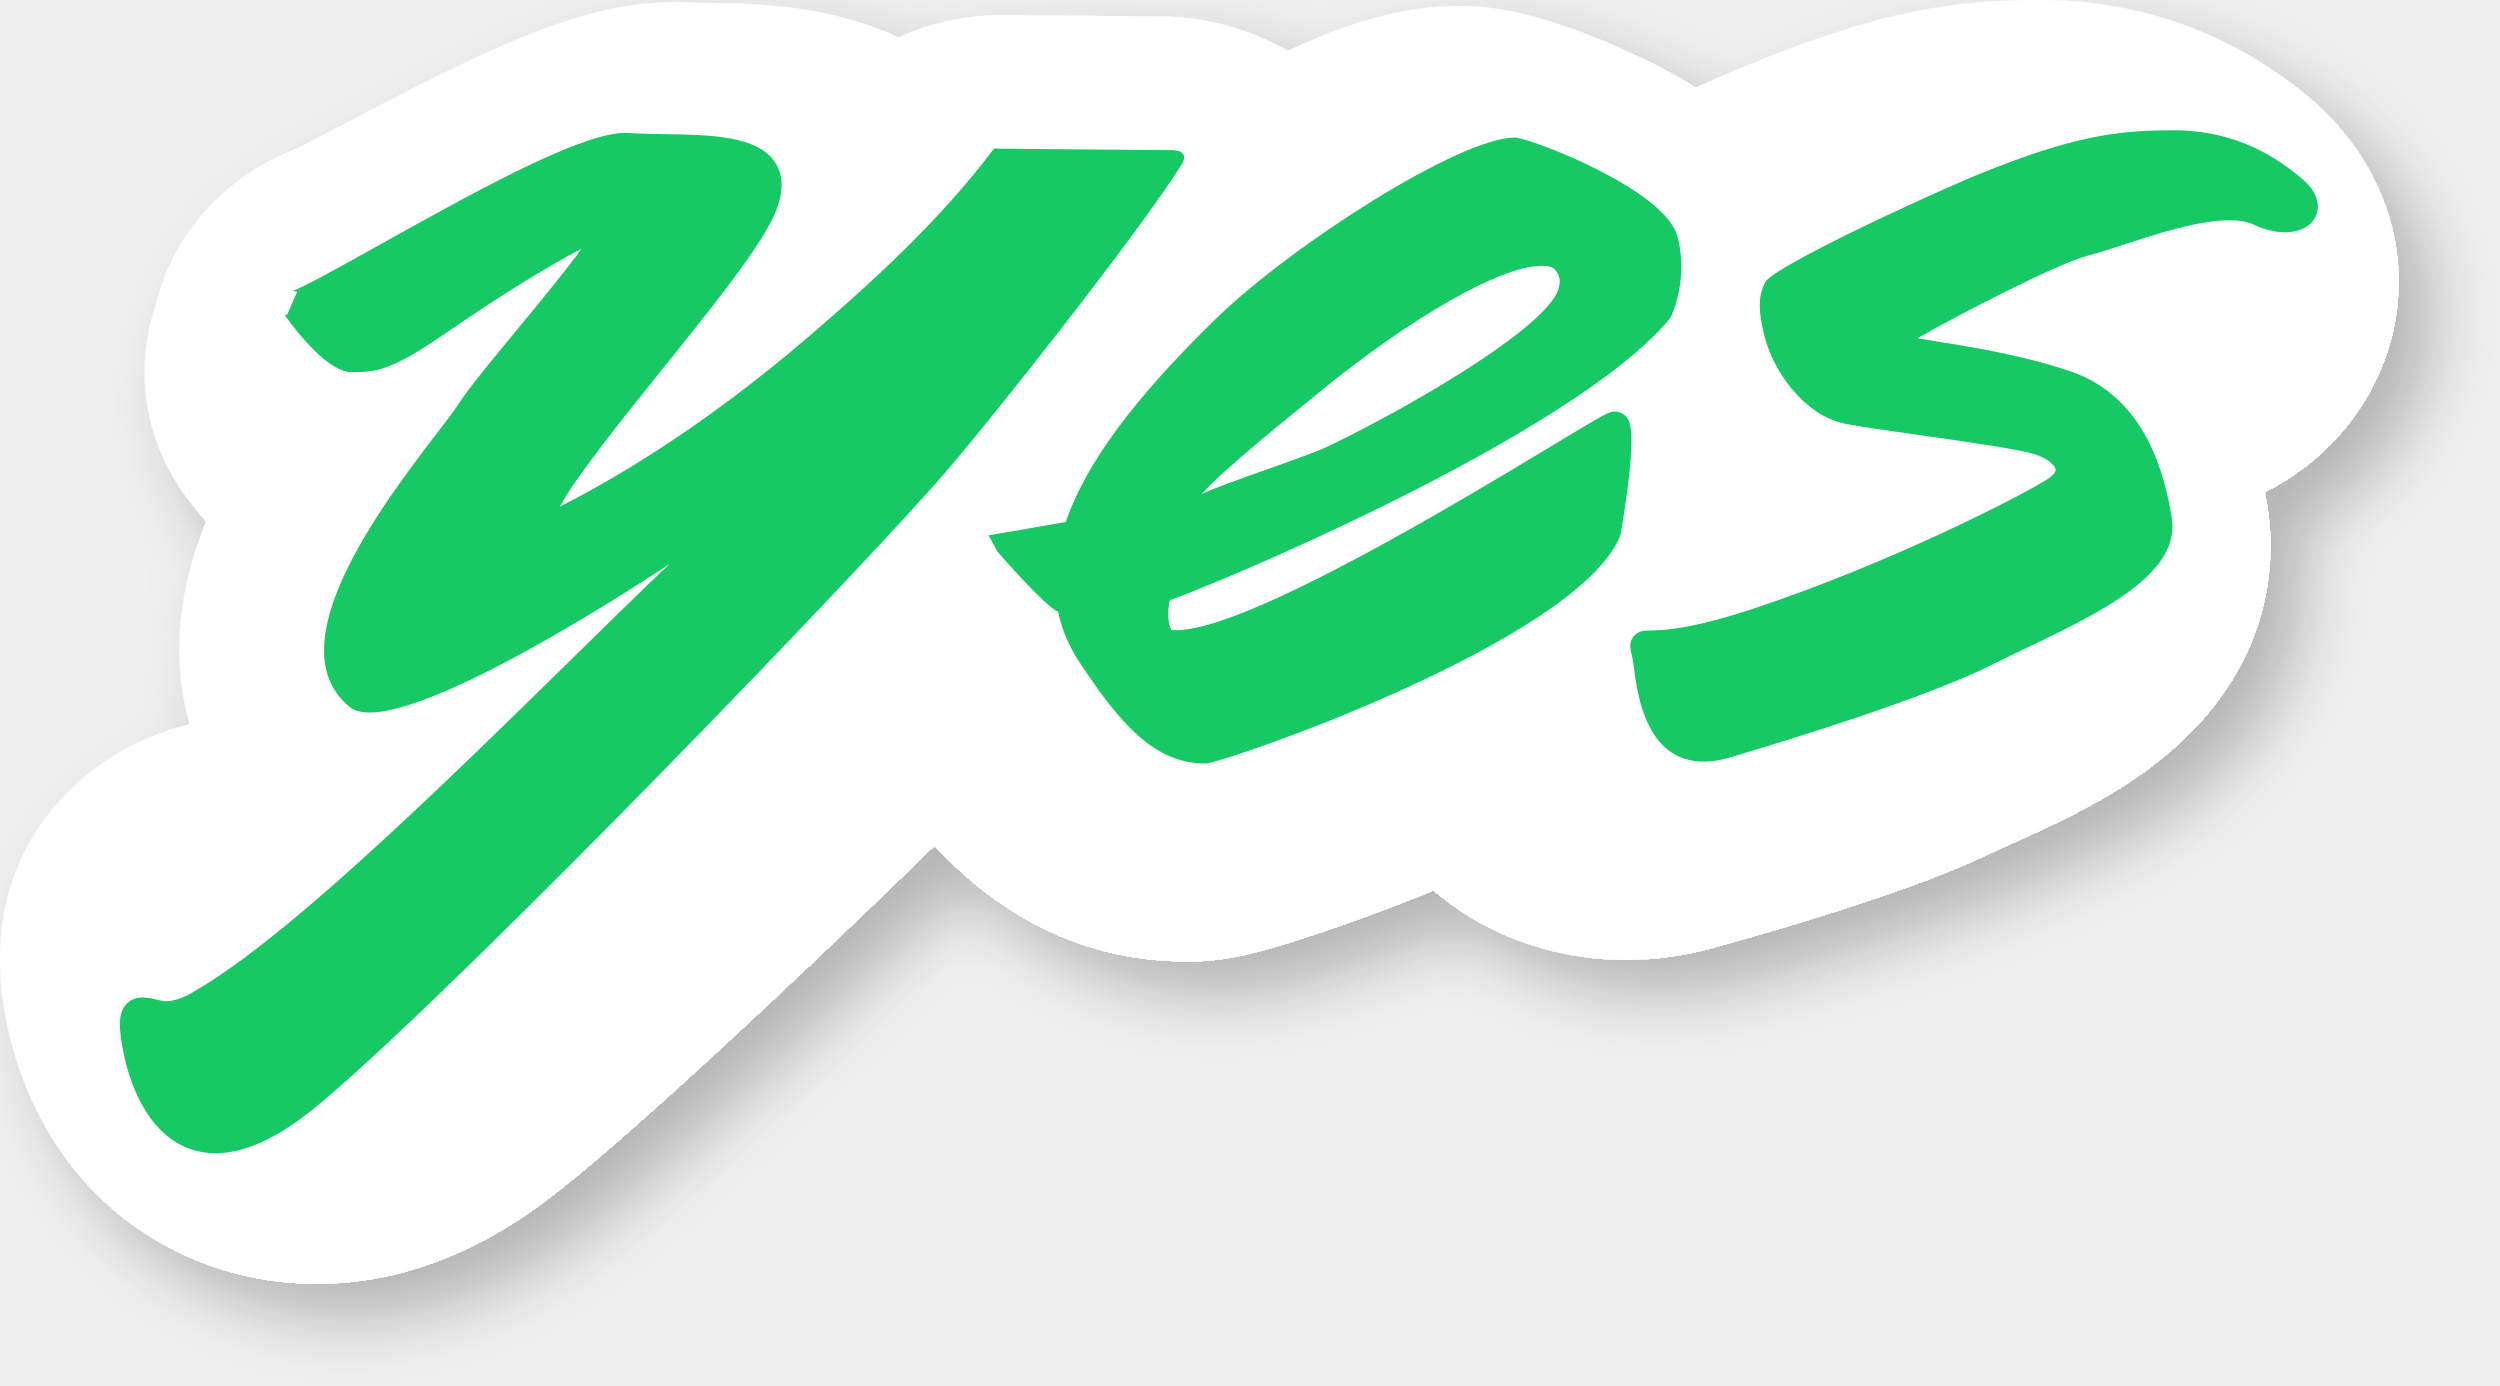
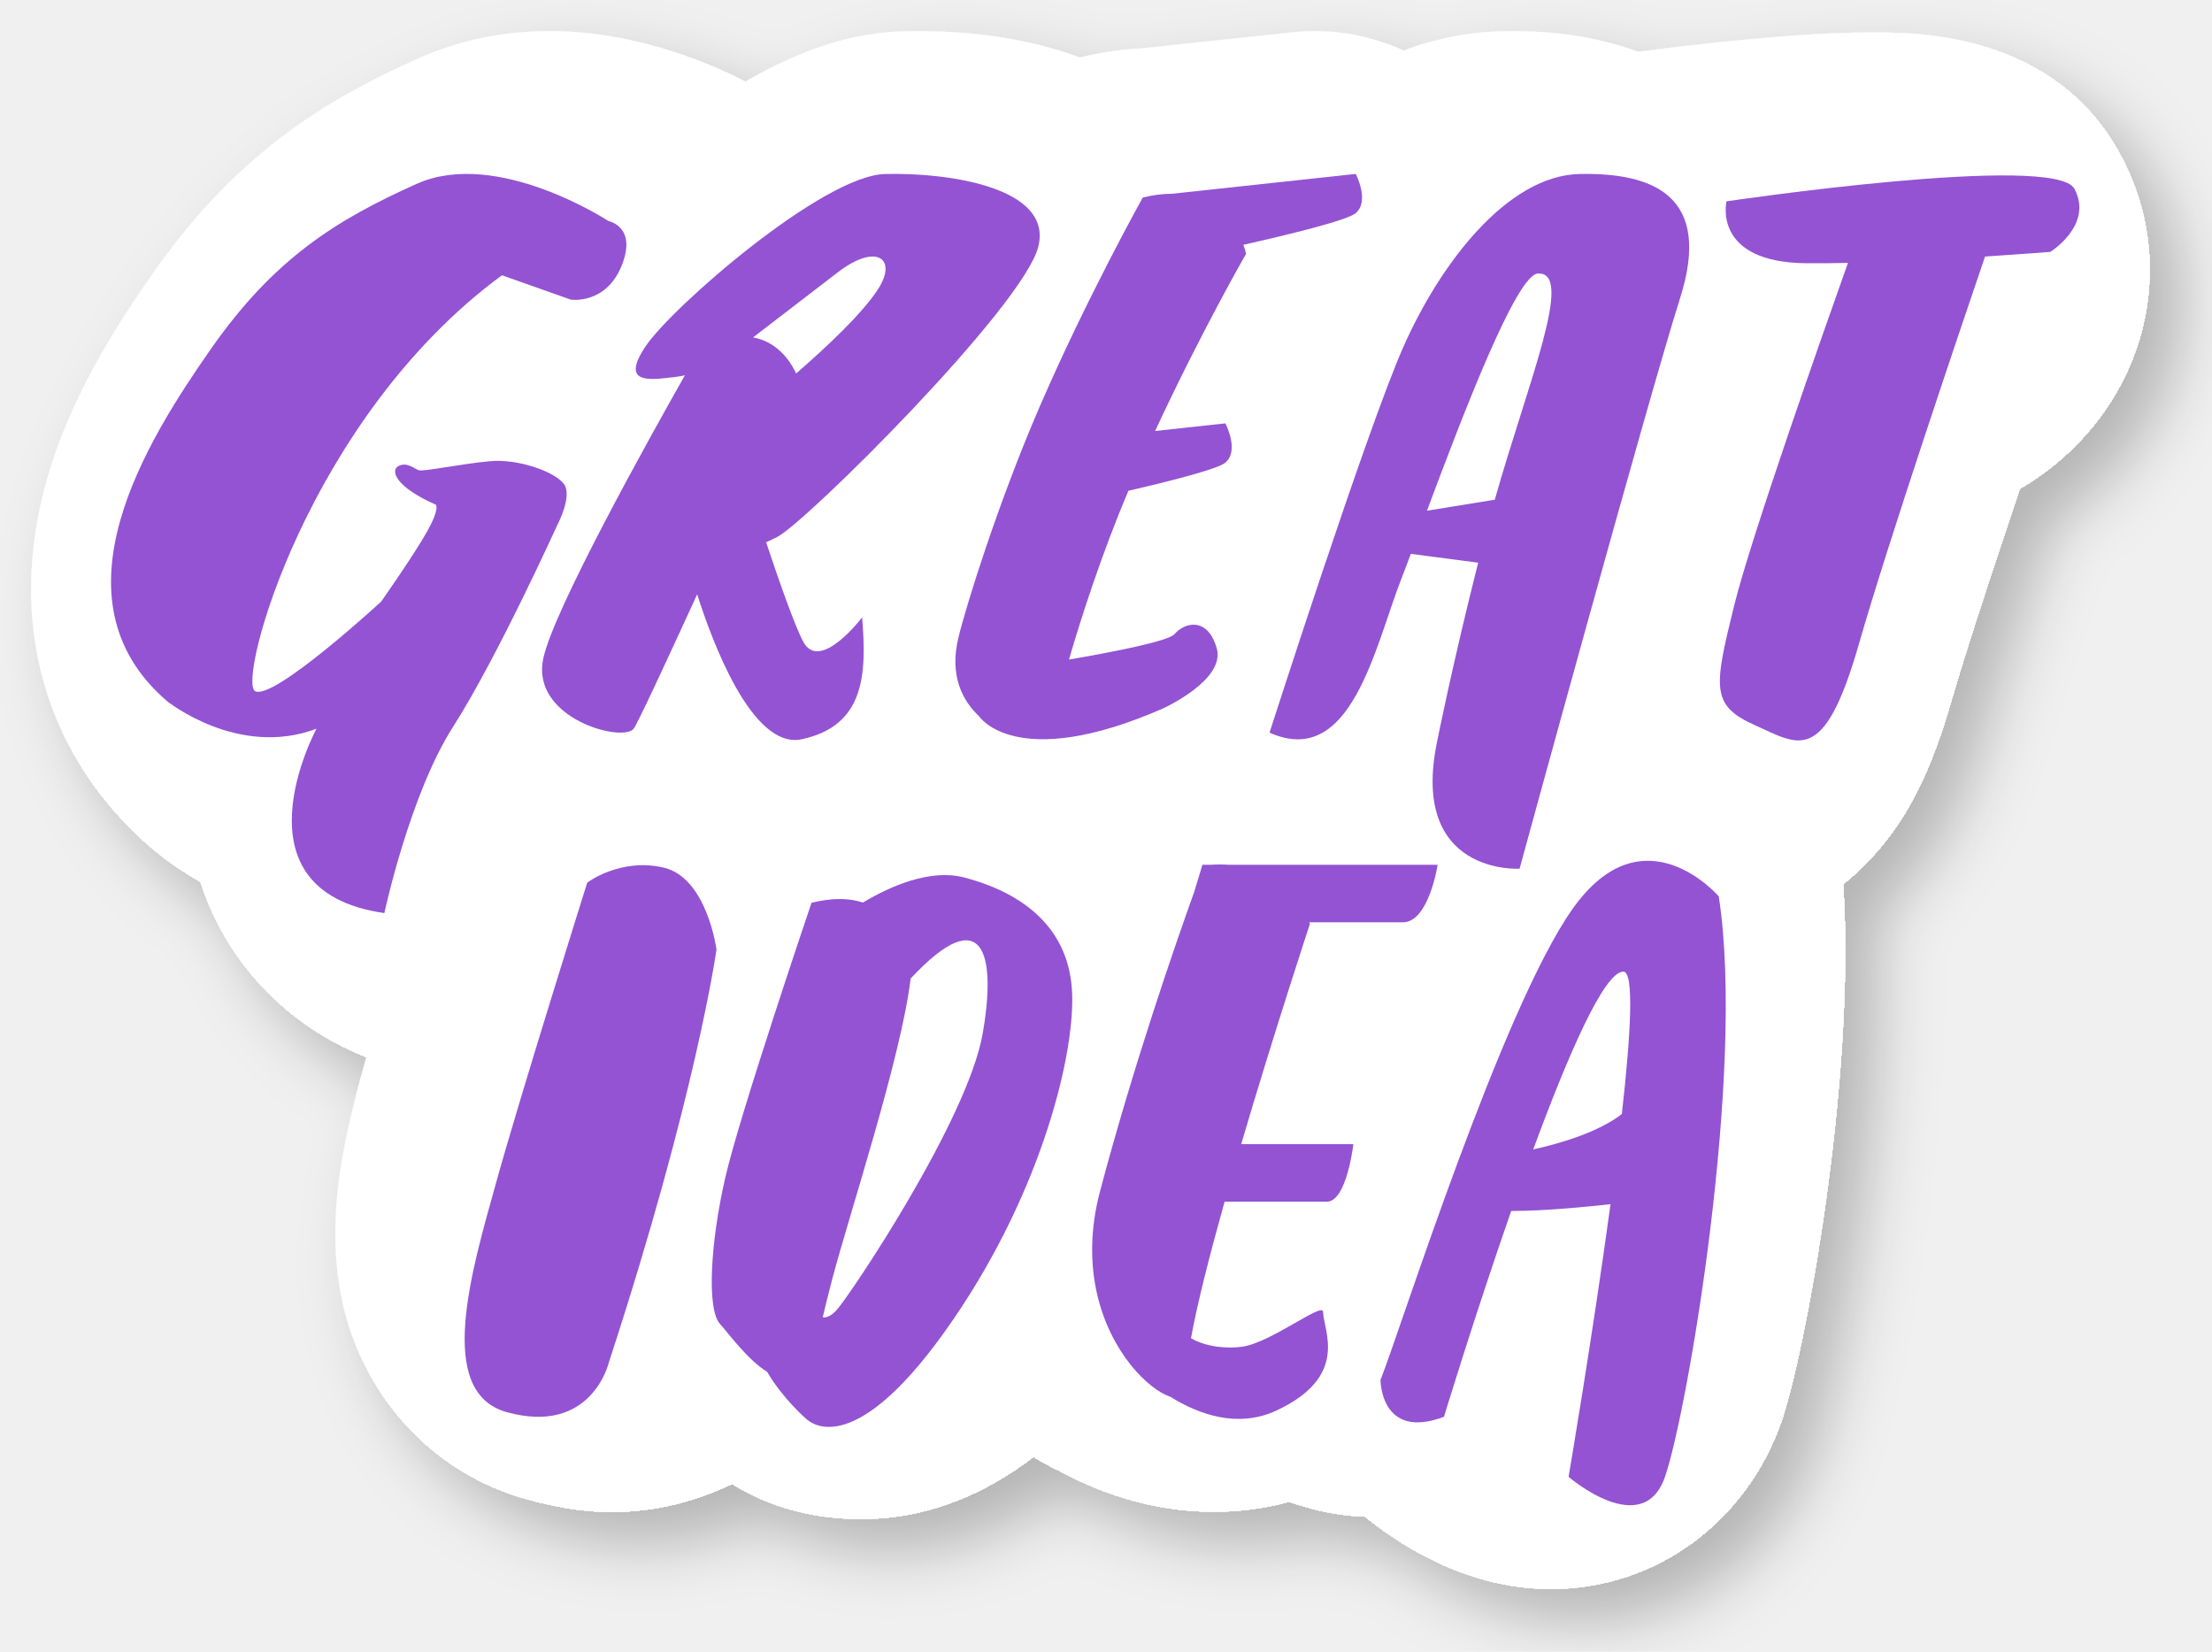
- <svg xmlns="http://www.w3.org/2000/svg" width="74" height="41" viewBox="0 0 74 41" fill="none">
-   <g clip-path="url(#clip0_108_367)">
-     <g filter="url(#filter0_d_108_367)">
-       <path d="M16.105 35.579C18.354 33.904 23.457 29.123 27.661 25.033C29.165 26.654 31.574 28.459 35.142 28.459C36.247 28.459 37.156 28.259 39.195 27.568C39.977 27.303 41.131 26.89 42.436 26.355C44.123 27.813 46.243 28.413 48.117 28.413C48.985 28.413 49.865 28.29 50.732 28.049C53.269 27.345 56.728 26.299 58.794 25.314C59.005 25.213 59.241 25.108 59.491 24.995C60.622 24.487 62.029 23.854 63.3 22.969C67.444 20.083 67.349 16.44 67.115 15.009C67.091 14.861 67.065 14.714 67.036 14.569C68.63 13.762 69.883 12.442 70.536 10.775C71.648 7.934 70.723 4.784 68.182 2.751C65.903 0.925 63.265 0 60.341 0C57.71 0 55.727 0.398 52.762 1.523C52.14 1.758 51.161 2.168 50.188 2.595C49.457 2.133 48.807 1.825 48.423 1.643C45.33 0.179 43.721 0.179 43.193 0.179C42.099 0.179 40.573 0.359 38.12 1.509C36.994 0.858 35.673 0.491 34.286 0.487C32.613 0.477 29.712 0.449 29.709 0.449C28.623 0.442 27.552 0.672 26.597 1.113C24.535 0.145 22.351 0.113 21.179 0.096C21.008 0.093 20.721 0.089 20.612 0.082C20.424 0.069 20.231 0.063 20.04 0.063C17.344 0.063 14.858 1.216 10.207 3.662C9.867 3.841 9.129 4.23 8.765 4.409C6.638 5.214 5.094 6.963 4.612 9.033C4.571 9.153 4.534 9.275 4.5 9.398C3.993 11.255 4.386 13.228 5.574 14.786C5.749 15.014 5.926 15.233 6.106 15.443C5.169 17.717 5.128 19.743 5.62 21.443C4.353 21.742 3.191 22.349 2.241 23.223C0.874 24.482 -0.583 26.756 0.238 30.445C1.002 33.87 3.228 36.443 6.341 37.503C7.31 37.832 8.327 38 9.366 38C11.681 38 13.949 37.185 16.105 35.579Z" fill="white" />
-       <path d="M34.676 4.444C32.762 4.433 29.424 4.398 29.424 4.398C27.758 6.609 25.687 8.456 24.005 9.905C20.558 12.873 17.78 14.38 16.575 14.995C17.003 14.165 18.46 12.352 19.57 10.972C21.072 9.105 22.49 7.341 22.927 6.342C23.197 5.726 23.204 5.212 22.95 4.816C22.434 4.014 21.036 3.992 19.685 3.971C19.3 3.965 18.936 3.959 18.613 3.936C17.411 3.851 14.531 5.401 11.161 7.287C10.086 7.888 8.868 8.568 8.629 8.618C8.63 8.618 8.702 8.6 8.794 8.639L8.505 9.302L8.434 9.336C8.893 9.976 9.759 11.015 10.402 11.015H10.447C11.085 11.015 11.562 10.993 13.184 9.867C14.845 8.716 16.368 7.796 17.211 7.366C16.748 8.012 15.925 9.008 15.319 9.74C14.567 10.65 13.857 11.509 13.557 11.979C13.451 12.147 13.227 12.439 12.944 12.809C11.375 14.858 8.111 19.122 10.357 20.93C11.773 22.069 19.681 16.787 19.815 16.693C16.002 20.323 9.29 27.308 5.777 29.326L5.748 29.345C5.61 29.441 5.135 29.698 4.778 29.62L4.673 29.596C4.367 29.525 4.02 29.445 3.76 29.7C3.475 29.978 3.511 30.47 3.67 31.227C3.811 31.902 4.283 33.523 5.611 34.004C5.855 34.092 6.112 34.136 6.381 34.136C7.204 34.136 8.141 33.723 9.178 32.901C12.53 30.247 24.14 18.307 27.725 14.278C29.122 12.708 33.728 6.866 34.97 4.88C35.248 4.435 34.728 4.445 34.676 4.444Z" fill="#17C964" />
-       <path d="M48.139 12.34C48.053 12.24 47.93 12.182 47.801 12.182C47.629 12.182 47.576 12.206 45.892 13.222C43.196 14.848 36.883 18.655 34.807 18.655C34.767 18.655 34.728 18.654 34.691 18.65C34.628 18.645 34.512 18.237 34.628 17.765C34.824 17.694 35.029 17.617 35.239 17.532C39.101 15.988 47.033 12.311 49.412 9.449L49.464 9.367C49.486 9.321 49.997 8.225 49.646 6.979C49.256 5.594 45.272 4.072 44.834 4.072C43.217 4.072 38.243 7.236 35.962 9.462C33.549 11.816 32.138 13.727 31.546 15.449C31.047 15.54 30.476 15.638 29.803 15.753L29.262 15.845L29.525 16.327C29.539 16.352 30.939 17.956 31.32 18.11C31.431 18.633 31.644 19.135 31.954 19.605C33.204 21.503 34.214 22.601 35.682 22.601C36.187 22.601 46.681 18.989 47.954 15.868L47.977 15.785C48.484 12.748 48.251 12.473 48.139 12.34ZM38.983 11.665C41.695 9.43 44.422 7.87 45.612 7.87C45.736 7.87 45.938 7.88 46.017 7.968C46.231 8.201 46.161 8.419 46.148 8.49C45.947 9.545 42.17 11.823 39.36 13.189C38.637 13.541 36.297 14.271 35.574 14.625C36.171 13.921 38.294 12.232 38.983 11.665Z" fill="#17C964" />
-       <path d="M68.163 5.313C67.429 4.687 66.233 3.856 64.328 3.856C62.614 3.856 61.325 4.047 58.642 5.129C57.219 5.703 52.43 7.913 52.244 8.364L52.23 8.394C52.105 8.653 51.992 9.008 52.226 9.942C52.496 11.02 53.423 12.297 54.608 12.541C55.02 12.625 55.842 12.741 56.795 12.876C58.121 13.064 59.772 13.297 60.235 13.448C60.654 13.584 60.833 13.796 60.846 13.898C60.856 13.97 60.773 14.072 60.624 14.17C59.922 14.632 55.972 16.664 51.931 18.006C50.028 18.638 49.213 18.654 48.865 18.661C48.679 18.665 48.487 18.668 48.349 18.846C48.213 19.021 48.257 19.206 48.292 19.355C48.312 19.441 48.34 19.558 48.36 19.728C48.455 20.499 48.707 22.544 50.433 22.544C50.666 22.544 50.919 22.505 51.186 22.426C52.882 21.925 57.041 20.652 59.026 19.645C59.317 19.498 59.641 19.343 59.98 19.181C62.117 18.158 64.538 17 64.287 15.356C63.928 13.011 62.913 11.54 61.27 10.986C59.862 10.512 58.419 10.281 57.366 10.113C57.161 10.081 56.946 10.047 56.753 10.013C58.017 9.291 60.909 7.793 61.823 7.56C62.098 7.49 62.441 7.378 62.839 7.248C63.775 6.941 65.058 6.52 65.988 6.52C66.284 6.52 66.524 6.563 66.701 6.646C67.018 6.796 67.341 6.875 67.633 6.875C68.096 6.875 68.445 6.678 68.567 6.348C68.625 6.19 68.702 5.772 68.163 5.313Z" fill="#17C964" />
+ <svg xmlns="http://www.w3.org/2000/svg" width="71" height="53" viewBox="0 0 71 53" fill="none">
+   <g clip-path="url(#clip0_108_362)">
+     <g filter="url(#filter0_d_108_362)">
+       <path d="M68.065 4.979C65.946 1.042 61.539 1.042 60.091 1.042C57.673 1.042 54.336 1.434 52.581 1.666C51.475 1.259 50.15 1 48.556 1C48.459 1 48.363 1.001 48.266 1.003C47.166 1.023 46.089 1.237 45.054 1.626C43.956 1.123 42.721 0.905 41.466 1.04L36.647 1.555C36.001 1.587 35.344 1.684 34.69 1.843C34.681 1.845 34.67 1.848 34.66 1.851C32.894 1.19 31.02 1 29.459 1C29.296 1 29.138 1.002 28.987 1.007C27.374 1.052 25.752 1.563 23.931 2.621C22.49 1.892 20.204 1 17.636 1C16.157 1 14.753 1.29 13.463 1.864C10.678 3.101 7.723 4.783 4.974 8.682C3.756 10.409 2.261 12.735 1.504 15.405C0.203 19.993 1.449 24.316 4.923 27.268C4.977 27.313 5.031 27.358 5.086 27.401C5.329 27.596 5.789 27.937 6.432 28.305C6.574 28.744 6.754 29.185 6.978 29.625C7.61 30.869 8.997 32.831 11.767 33.934C10.957 36.813 9.915 40.693 11.931 44.227C13.013 46.123 14.785 47.535 16.921 48.121C17.823 48.369 18.729 48.529 19.614 48.529C19.614 48.529 19.614 48.529 19.614 48.529C21.082 48.529 22.38 48.162 23.499 47.626C24.73 48.395 26.148 48.754 27.641 48.754C27.642 48.754 27.641 48.754 27.642 48.754C29.9 48.754 31.747 47.849 33.172 46.759C33.44 46.923 33.713 47.069 33.992 47.201C35.573 48.068 37.279 48.521 38.96 48.521C39.785 48.521 40.593 48.412 41.377 48.203C42.148 48.461 42.965 48.662 43.807 48.672C44.772 49.456 46.969 51 49.777 51C49.778 51 49.778 51 49.778 51C53.139 51 56.042 48.857 57.174 45.634C57.918 43.515 59.579 34.675 59.16 28.376C59.82 27.854 60.413 27.205 60.912 26.468C61.611 25.436 62.146 24.18 62.646 22.451C63.112 20.843 64.041 18.032 64.832 15.687C64.88 15.66 64.927 15.63 64.974 15.601C68.749 13.287 70.077 8.719 68.065 4.979Z" fill="white" />
+       <path d="M18.1 15.534C17.811 15.143 16.638 14.717 15.72 14.803C14.802 14.888 13.594 15.143 13.441 15.092C13.288 15.041 13.067 14.82 12.795 14.956C12.523 15.092 12.676 15.619 13.986 16.197C13.986 16.197 14.139 16.299 13.696 17.081C13.254 17.863 12.234 19.309 12.234 19.309C12.234 19.309 8.765 22.505 8.187 22.182C7.609 21.859 9.871 13.425 16.111 8.835L18.321 9.617C18.321 9.617 19.443 9.787 19.953 8.528C20.463 7.27 19.527 7.093 19.527 7.093C19.527 7.093 15.947 4.747 13.372 5.902C10.797 7.058 8.799 8.291 6.759 11.215C4.718 14.14 1.522 19.207 5.364 22.505C5.364 22.505 7.643 24.341 10.159 23.389C10.159 23.389 7.339 28.592 12.337 29.306C12.337 29.306 13.152 25.498 14.546 23.321C15.94 21.145 17.879 16.871 17.879 16.871C17.879 16.871 18.389 15.924 18.1 15.534Z" fill="#9353D3" />
+       <path d="M21.687 12.097C21.786 12.085 21.886 12.068 21.984 12.045C20.818 14.103 17.766 19.581 17.437 21.139C17.029 23.069 20.013 23.851 20.344 23.382C20.479 23.191 21.369 21.278 22.378 19.075C22.846 20.552 24.137 24.069 25.734 23.727C27.749 23.294 27.825 21.659 27.672 19.816C27.672 19.816 26.32 21.598 25.785 20.601C25.512 20.092 25.014 18.674 24.591 17.405C24.715 17.349 24.831 17.294 24.935 17.242C25.853 16.783 32.842 9.842 33.326 7.921C33.811 5.999 30.384 5.529 28.395 5.586C26.406 5.644 21.56 9.859 20.718 11.121C19.877 12.383 20.922 12.183 21.687 12.097ZM28.166 9.308C27.663 10.069 26.573 11.104 25.553 11.988C25.463 11.783 25.058 10.983 24.171 10.83L26.89 8.741C28.142 7.779 28.83 8.307 28.166 9.308Z" fill="#9353D3" />
+       <path d="M33.364 13.069C32.05 16.11 31.024 19.391 30.763 20.464C30.459 21.714 30.919 22.515 31.428 22.991C31.429 22.992 32.601 24.8 37.318 22.744C37.318 22.744 39.358 21.826 39.052 20.797C38.746 19.769 38.006 19.991 37.7 20.352C37.502 20.586 35.619 20.945 34.312 21.169C34.707 19.813 35.349 17.812 36.218 15.752C37.586 15.436 39.09 15.053 39.332 14.848C39.791 14.459 39.332 13.589 39.332 13.589L37.076 13.833C38.583 10.598 39.995 8.148 39.995 8.148C39.995 8.148 39.973 8.032 39.91 7.857C41.384 7.525 43.244 7.071 43.515 6.841C43.974 6.451 43.515 5.582 43.515 5.582L37.618 6.219C37.338 6.219 37.027 6.255 36.68 6.34C36.68 6.341 34.876 9.571 33.364 13.069Z" fill="#9353D3" />
+       <path d="M44.991 18.548C45.074 18.336 45.173 18.075 45.285 17.777L47.446 18.06C46.615 21.347 46.133 23.775 46.133 23.775C45.221 28.103 48.775 27.882 48.775 27.882C48.775 27.882 52.881 12.86 53.927 9.57C54.972 6.279 53.059 5.54 50.713 5.584C48.367 5.627 46.199 8.499 45.026 11.177C43.852 13.854 40.749 23.515 40.749 23.515C43.376 24.688 44.124 20.767 44.991 18.548ZM49.361 8.779C50.556 8.708 49.033 12.31 47.979 16.039L45.802 16.392C46.946 13.331 48.668 8.82 49.361 8.779Z" fill="#9353D3" />
+       <path d="M66.584 6.06C65.966 4.898 55.416 6.462 55.416 6.462C55.416 6.462 54.947 8.422 57.979 8.449C58.396 8.452 58.847 8.448 59.315 8.438C58.53 10.646 56.198 17.262 55.664 19.43C55.02 22.047 54.9 22.636 56.315 23.269C57.73 23.902 58.537 24.612 59.668 20.665C60.602 17.408 62.93 10.536 63.715 8.234C64.944 8.154 65.811 8.084 65.811 8.084C65.811 8.084 67.203 7.222 66.584 6.06Z" fill="#9353D3" />
+       <path d="M21.298 27.846C19.904 27.524 18.849 28.329 18.849 28.329C18.849 28.329 16.707 35.138 15.926 37.952C15.144 40.767 13.953 44.682 16.265 45.324C19.005 46.084 19.547 43.715 19.547 43.715C22.352 35.138 22.998 30.473 22.998 30.473C22.998 30.473 22.692 28.168 21.298 27.846Z" fill="#9353D3" />
+       <path d="M30.945 28.163C29.863 27.881 28.596 28.433 27.697 28.968C27.26 28.824 26.736 28.809 26.049 28.975C26.049 28.975 23.753 35.732 23.277 37.809C22.801 39.886 22.682 42.012 23.107 42.489C23.404 42.823 24.009 43.656 24.624 44.031C25.101 44.858 25.875 45.551 25.913 45.569C25.963 45.593 27.307 46.954 30.316 42.752C33.326 38.55 34.482 34.013 34.414 31.912C34.346 29.811 32.867 28.665 30.945 28.163ZM31.541 33.178C31.048 35.971 27.29 41.558 26.865 42.035C26.668 42.256 26.516 42.297 26.408 42.279C26.487 41.943 26.584 41.54 26.712 41.056C27.249 39.018 28.933 33.909 29.229 31.408C31.583 28.881 31.987 30.647 31.541 33.178Z" fill="#9353D3" />
+       <path d="M42.043 29.66C42.037 29.64 42.031 29.622 42.025 29.603C43.395 29.603 44.675 29.603 45.026 29.603C45.865 29.603 46.144 27.757 46.144 27.757H39.46C39.209 27.74 38.995 27.747 38.849 27.757H38.595L38.33 28.631C37.734 30.289 36.395 34.146 35.312 38.22C34.644 40.733 35.392 42.675 36.285 43.797L36.284 43.798C36.284 43.798 36.287 43.801 36.292 43.807C36.736 44.362 37.212 44.713 37.569 44.833C38.468 45.392 39.726 45.857 40.979 45.269C43.318 44.172 42.484 42.714 42.467 42.106C42.459 41.78 40.803 43.088 39.881 43.223C39.413 43.292 38.726 43.242 38.228 42.951C38.43 41.837 38.834 40.255 39.307 38.569C40.655 38.569 42.237 38.569 42.589 38.569C43.227 38.569 43.44 36.723 43.44 36.723H39.839C40.897 33.131 42.043 29.66 42.043 29.66Z" fill="#9353D3" />
+       <path d="M50.475 29.173C48.197 32.395 44.957 42.666 44.311 44.29C44.311 44.29 44.307 46.24 46.348 45.474C46.348 45.474 47.326 42.252 48.506 38.867C49.565 38.871 50.992 38.728 51.694 38.649C51.115 42.906 50.348 47.4 50.348 47.4C50.348 47.4 52.728 49.454 53.442 47.4C54.157 45.345 56.038 34.39 55.168 28.77C55.167 28.77 52.753 25.95 50.475 29.173ZM49.213 36.892C50.332 33.858 51.491 31.185 52.105 31.185C52.458 31.185 52.349 33.174 52.057 35.757C51.303 36.337 50.112 36.692 49.213 36.892Z" fill="#9353D3" />
    </g>
  </g>
  <defs>
-     <filter id="filter0_d_108_367" x="-1" y="-1" width="75" height="42" filterUnits="userSpaceOnUse" color-interpolation-filters="sRGB">
+     <filter id="filter0_d_108_362" x="0" y="0" width="72" height="54" filterUnits="userSpaceOnUse" color-interpolation-filters="sRGB">
      <feFlood flood-opacity="0" result="BackgroundImageFix" />
      <feColorMatrix in="SourceAlpha" type="matrix" values="0 0 0 0 0 0 0 0 0 0 0 0 0 0 0 0 0 0 127 0" result="hardAlpha" />
      <feOffset dx="1" dy="1" />
      <feGaussianBlur stdDeviation="1" />
      <feComposite in2="hardAlpha" operator="out" />
      <feColorMatrix type="matrix" values="0 0 0 0 0 0 0 0 0 0 0 0 0 0 0 0 0 0 0.25 0" />
-       <feBlend mode="normal" in2="BackgroundImageFix" result="effect1_dropShadow_108_367" />
-       <feBlend mode="normal" in="SourceGraphic" in2="effect1_dropShadow_108_367" result="shape" />
+       <feBlend mode="normal" in2="BackgroundImageFix" result="effect1_dropShadow_108_362" />
+       <feBlend mode="normal" in="SourceGraphic" in2="effect1_dropShadow_108_362" result="shape" />
    </filter>
-     <clipPath id="clip0_108_367">
-       <rect width="74" height="41" fill="white" />
+     <clipPath id="clip0_108_362">
+       <rect width="71" height="53" fill="white" />
    </clipPath>
  </defs>
</svg>
